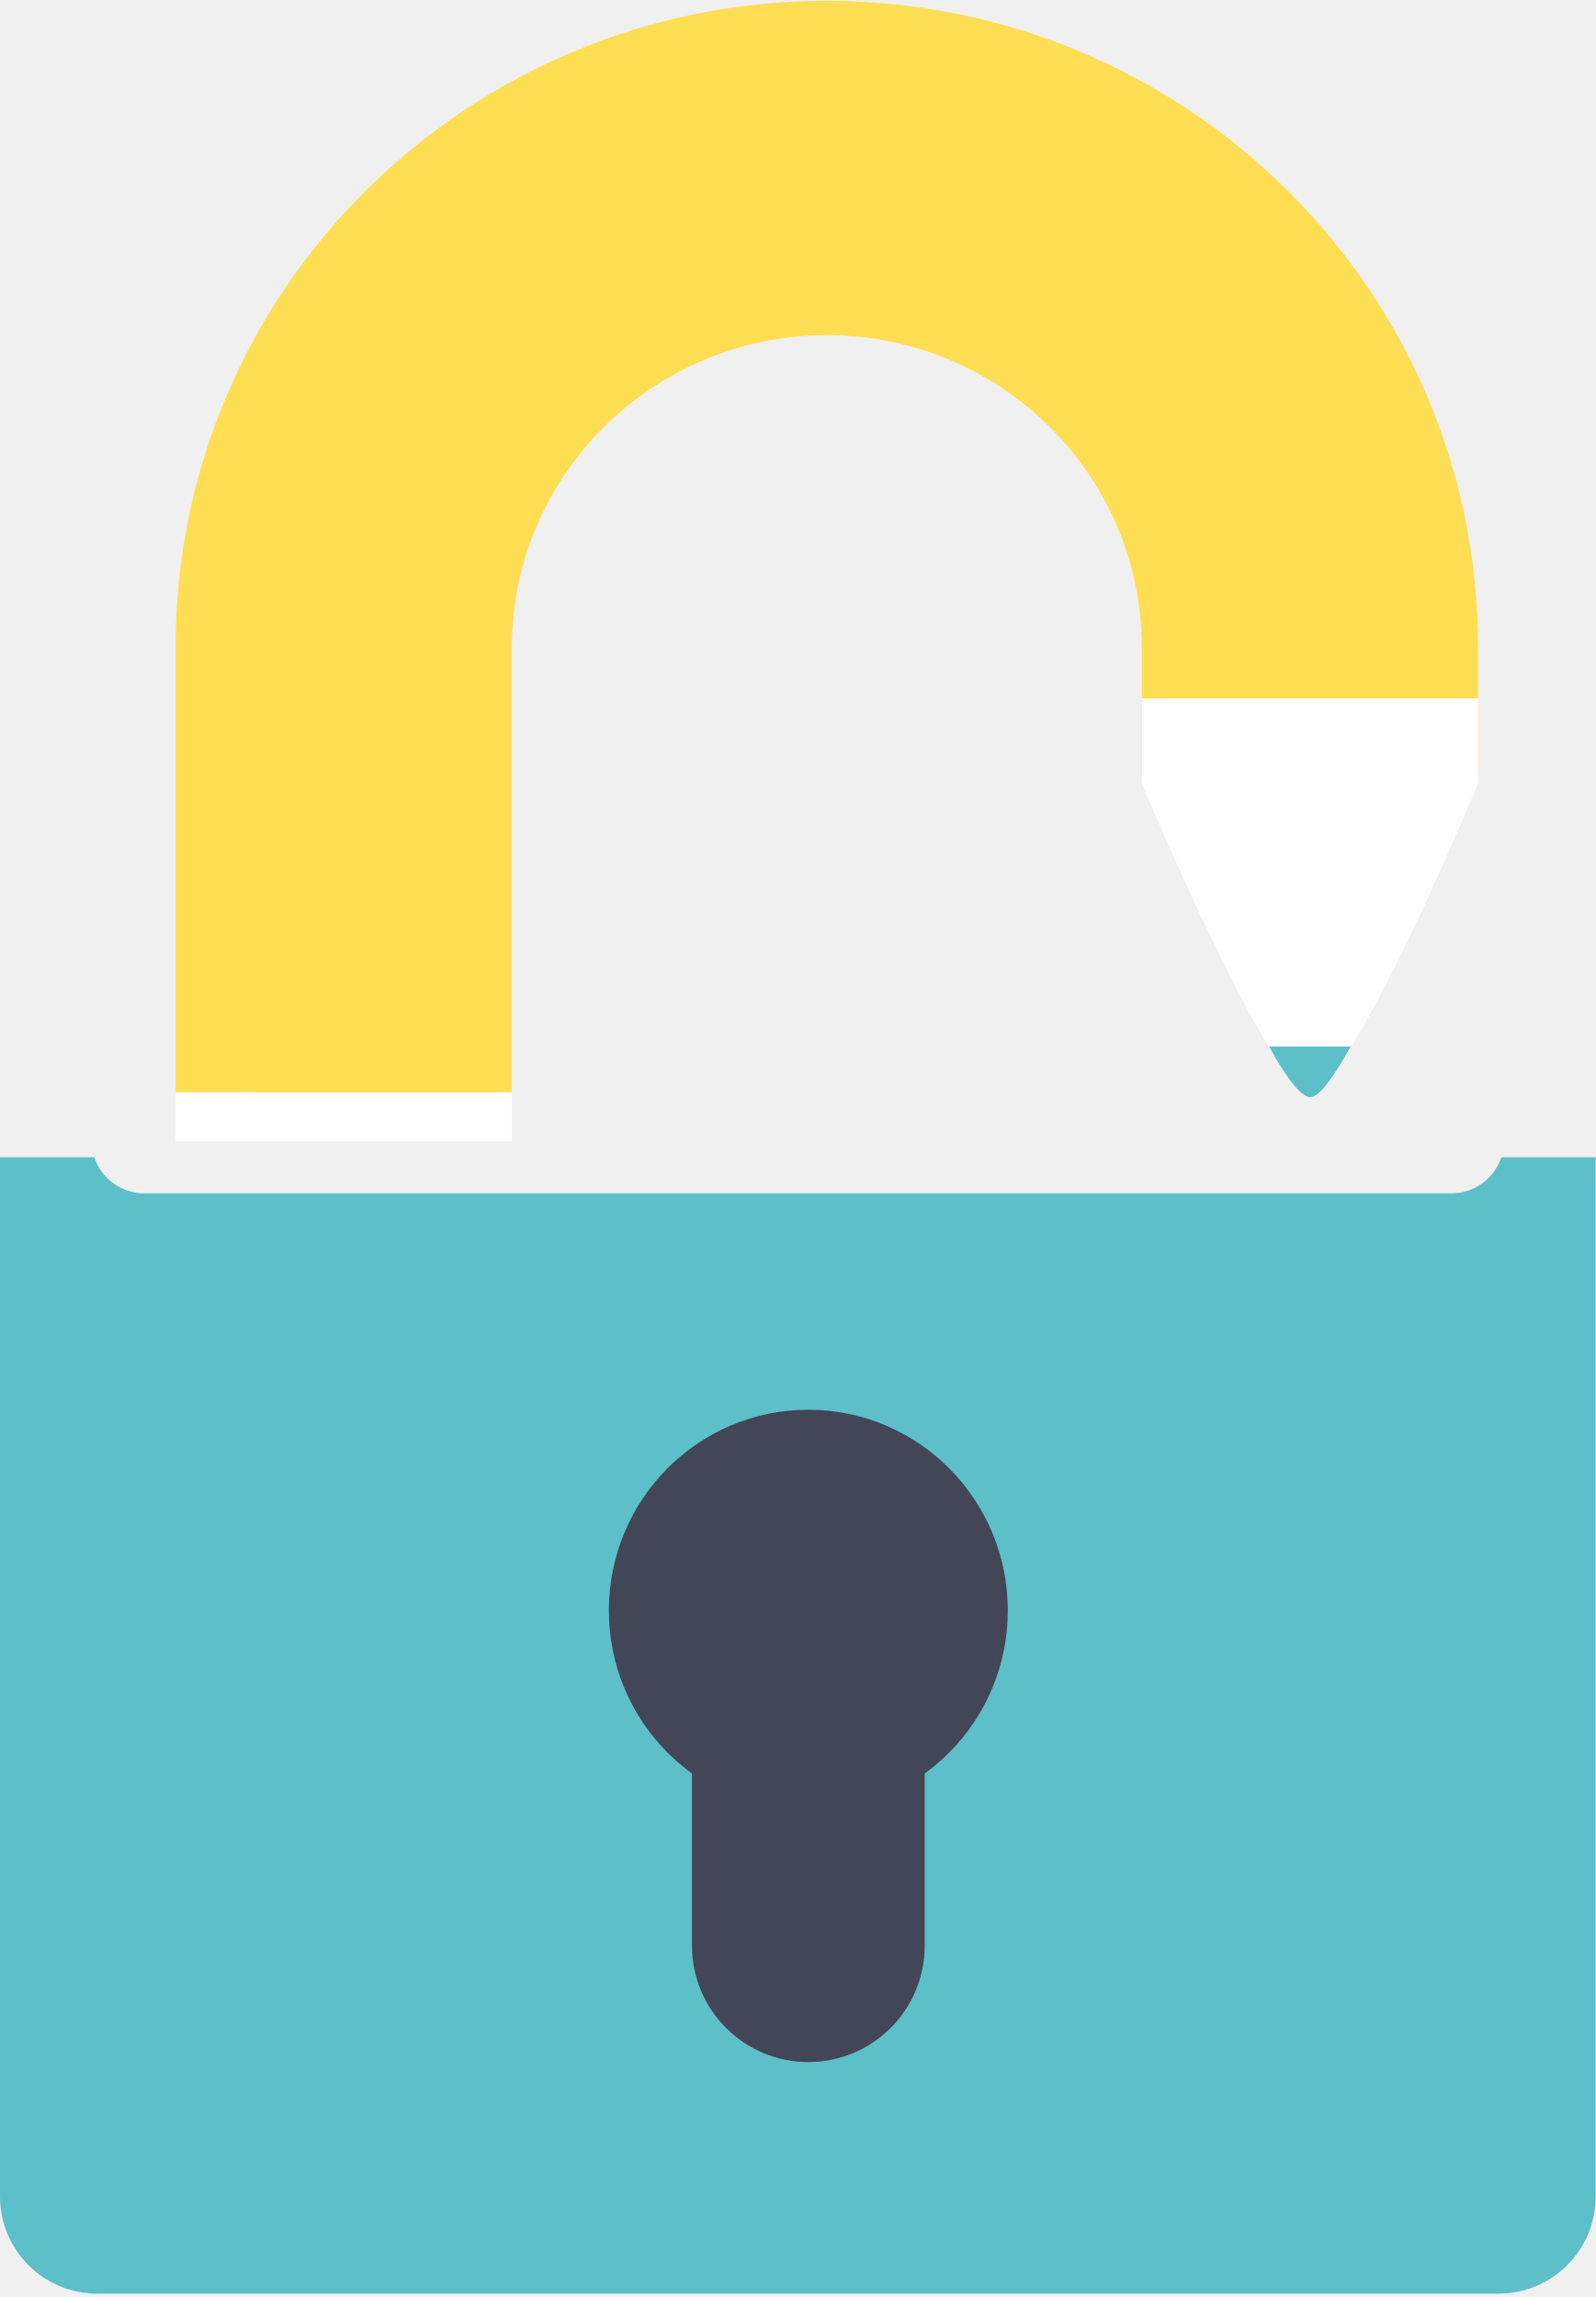
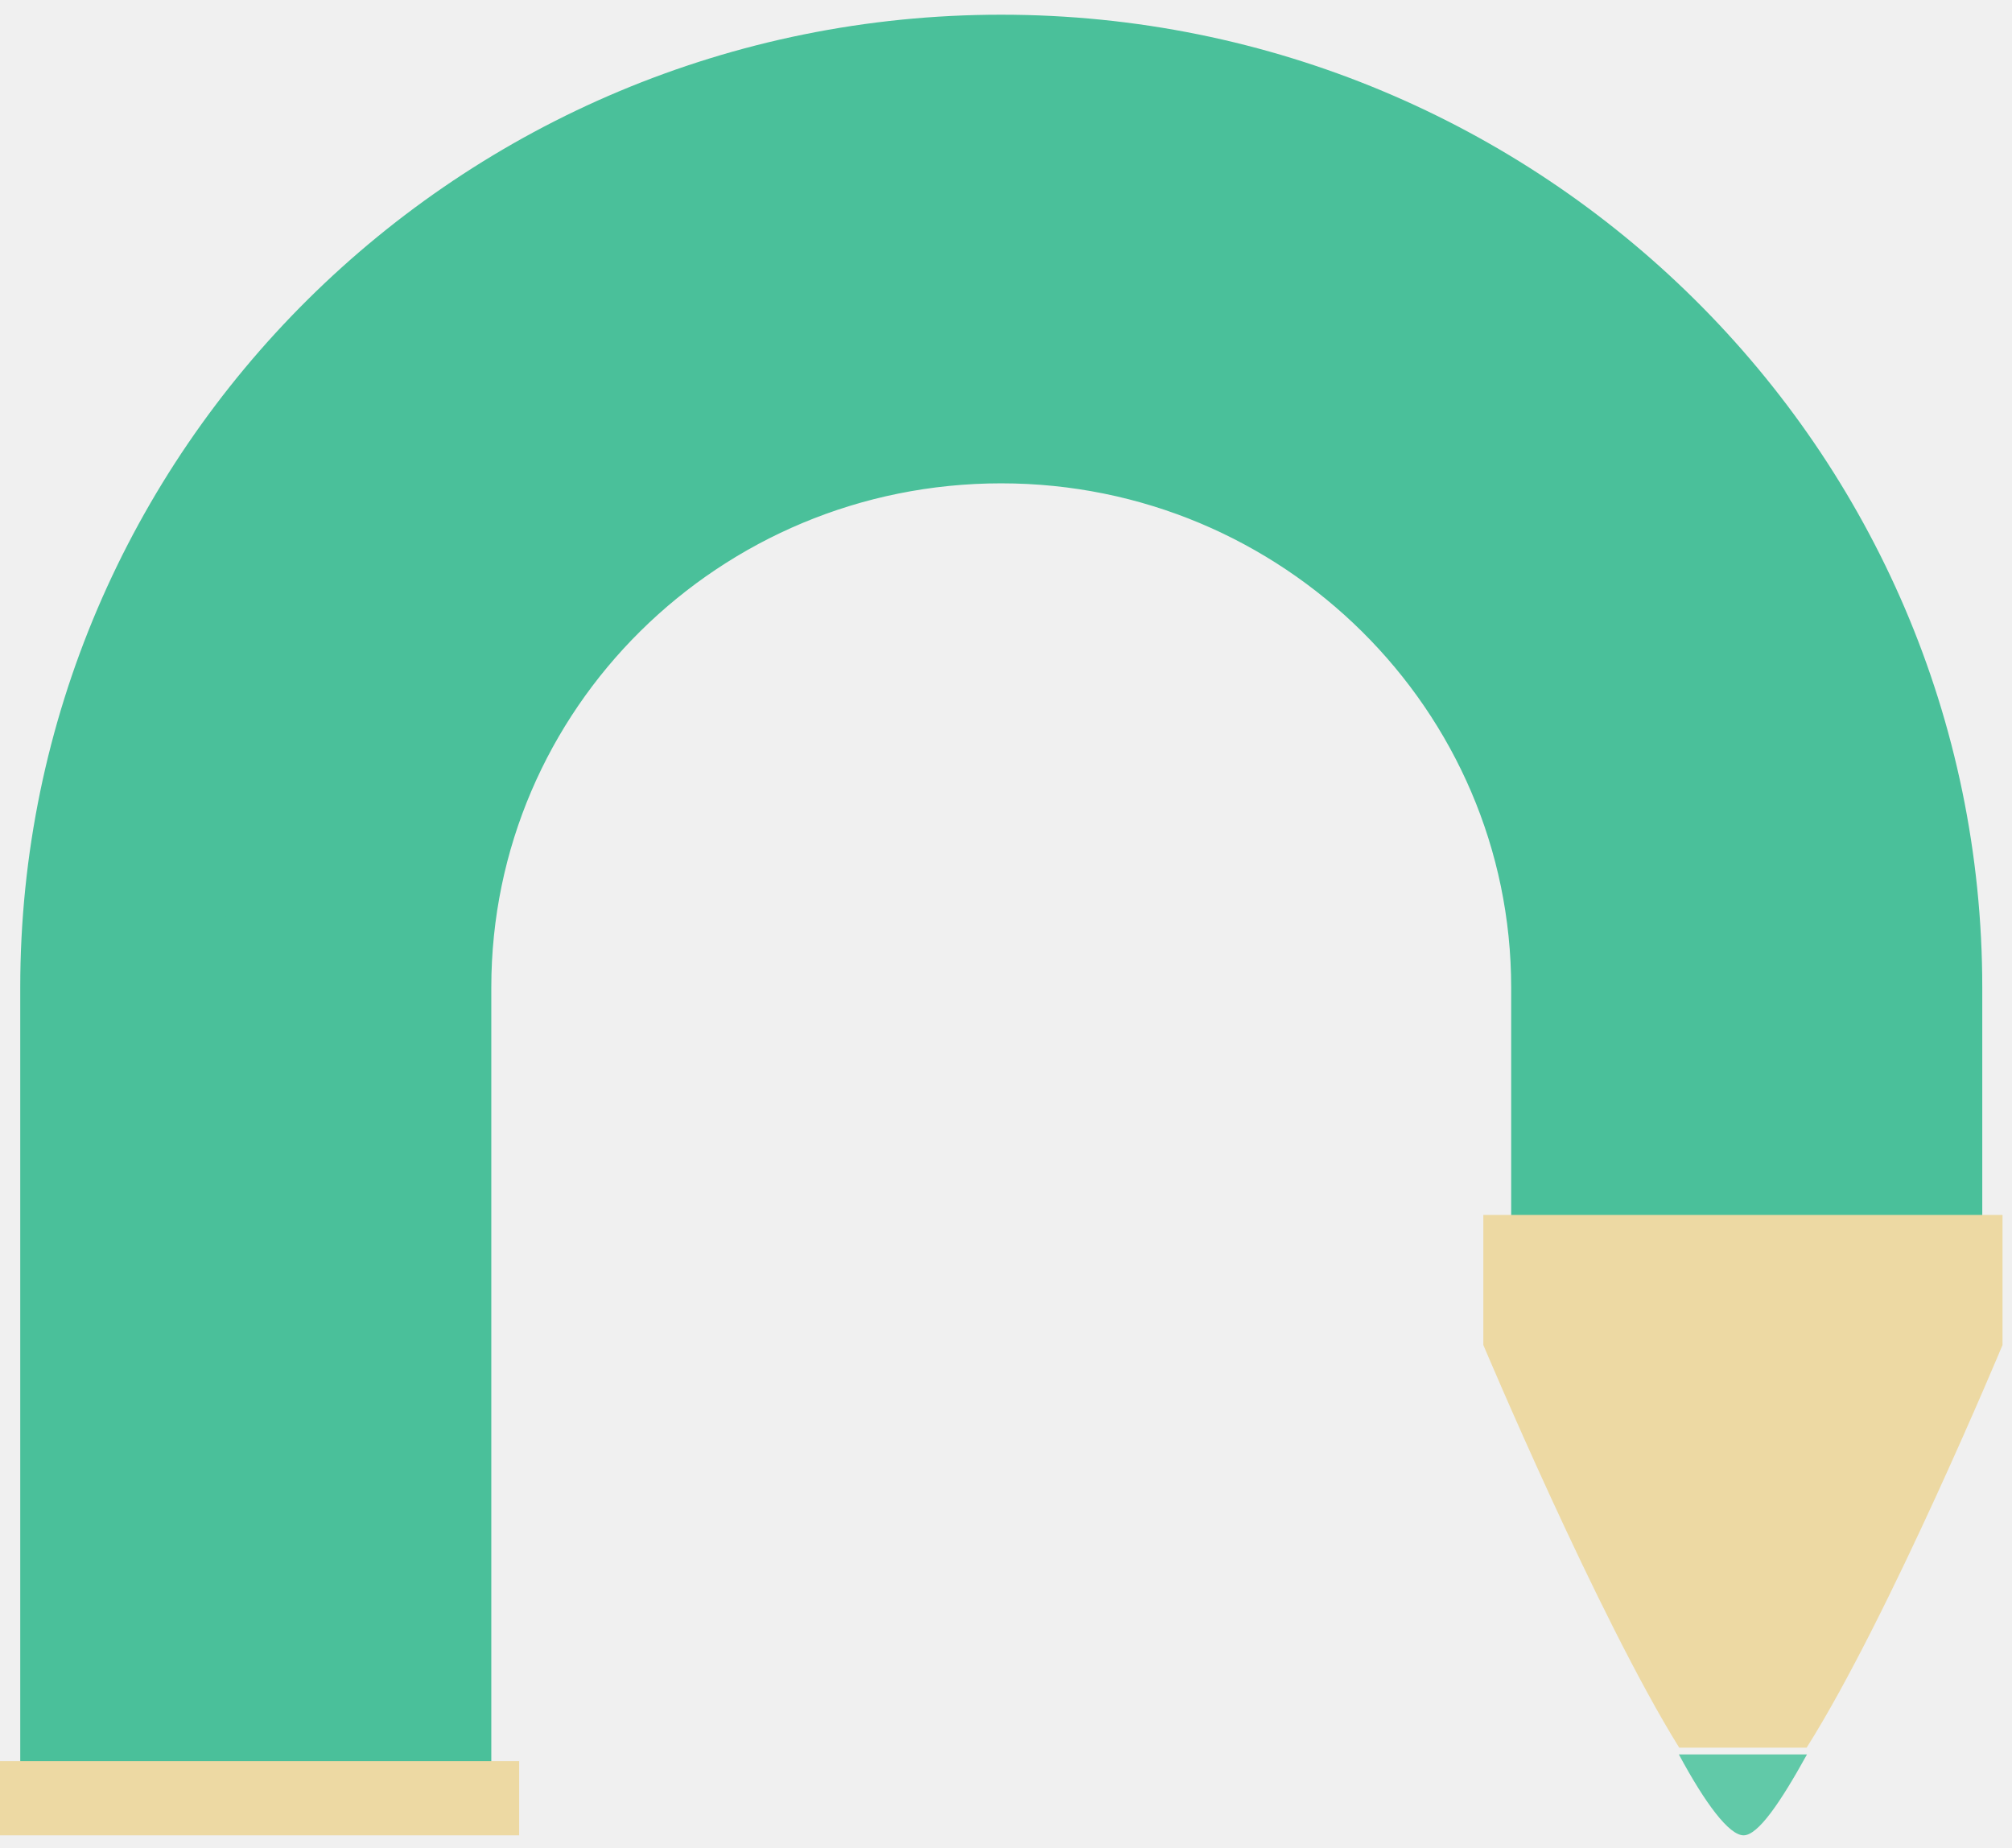
- <svg xmlns="http://www.w3.org/2000/svg" width="364" height="524">
-   <g fill-rule="nonzero" fill="none">
-     <path d="M318.913 176.104h-39.808v1.643h-18.641v-30.042c0-39.285-32.235-71.253-71.849-71.253-39.614 0-71.848 31.968-71.848 71.253v101.68h-58.45l-.012-.193H40.063v-101.68c0-81.266 66.412-147.32 148.552-147.32 81.946 0 148.552 66.054 148.552 147.32v29.85h-18.254v-1.258z" fill="#FFDE54" />
-     <path d="M298.912 250.287c-2.136 0-5.631-4.622-9.515-11.747h18.836c-3.884 6.933-7.185 11.747-9.32 11.747h-.001z" fill="#5DBFC8" />
-     <path d="M337.167 178.724v-19.38h-76.703v19.38s16.894 40.459 28.933 60.008h18.836c12.234-19.55 28.934-60.008 28.934-60.008zM40.064 249.192h76.703v11.169H40.064v-11.169z" fill="#FFF" />
-     <path d="M21.513 264c1.593 4.784 6.108 8.232 11.43 8.232h298.115c5.322 0 9.836-3.45 11.429-8.232H364v237.061c0 12.246-9.925 22.172-22.17 22.172H22.17C9.927 523.233 0 513.31 0 501.061V264h21.513z" fill="#5DBFC8" />
-     <g transform="translate(138.895 321.6)" fill="#424657">
-       <path d="M18.958 64.862h53.084v57.394c0 14.66-11.88 26.544-26.542 26.544-14.659 0-26.542-11.893-26.542-26.544V64.862z" />
-       <ellipse cx="45.5" cy="45.785" rx="45.5" ry="45.785" />
-     </g>
-   </g>
+ <svg xmlns="http://www.w3.org/2000/svg" width="49" height="45" viewBox="0 0 49 45" fill="none">
+   <path fill-rule="evenodd" clip-rule="evenodd" d="M45.813 24.049C45.813 12.312 36.2 2.821 24.384 2.821C12.536 2.821 2.956 12.344 2.956 24.049V40.753H9.502V24.049C9.502 15.887 16.177 9.307 24.384 9.307C32.592 9.307 39.266 15.918 39.266 24.049V28.984H45.813V24.049Z" fill="#4AC09A" stroke="#4AC09A" stroke-width="4.926" />
+   <path fill-rule="evenodd" clip-rule="evenodd" d="M42.463 44.693C42.109 44.693 41.53 43.918 40.887 42.723H44.007C43.364 43.886 42.817 44.693 42.463 44.693Z" fill="#61C9A8" />
+   <path fill-rule="evenodd" clip-rule="evenodd" d="M48.769 32.753V29.586H36.125V32.753C36.125 32.753 38.91 39.364 40.895 42.558H43.999C46.016 39.364 48.769 32.753 48.769 32.753Z" fill="#EDD9A3" />
+   <rect y="42.887" width="12.644" height="1.806" fill="#EDD9A3" />
</svg>
